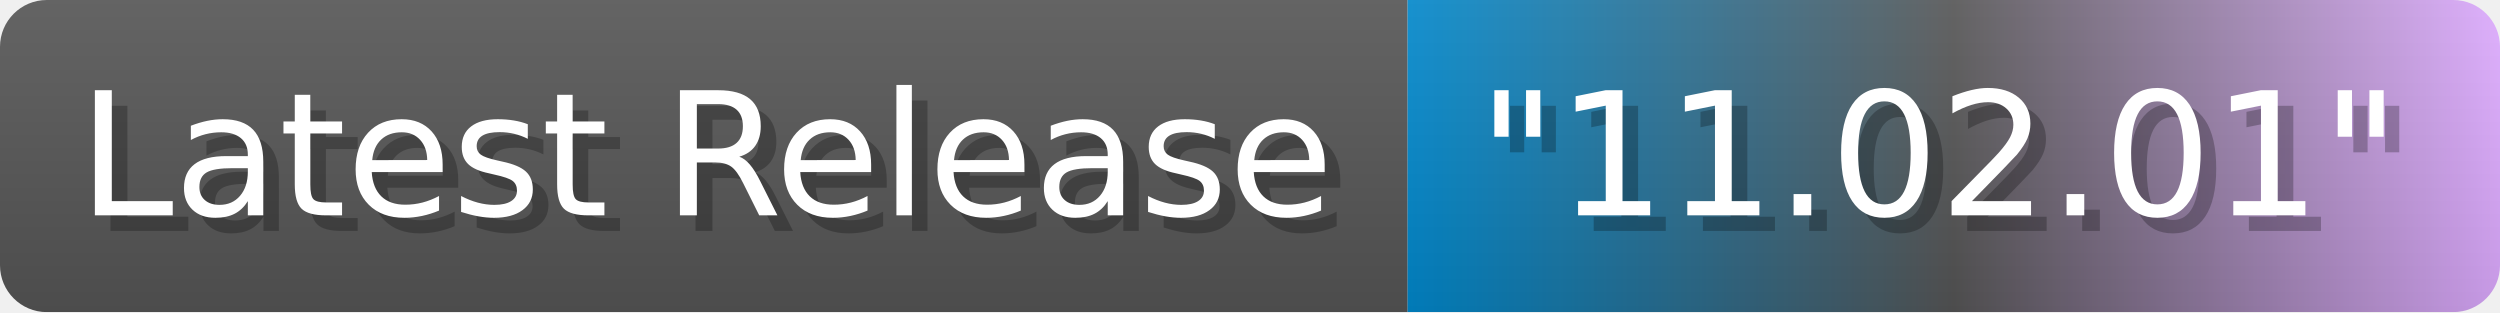
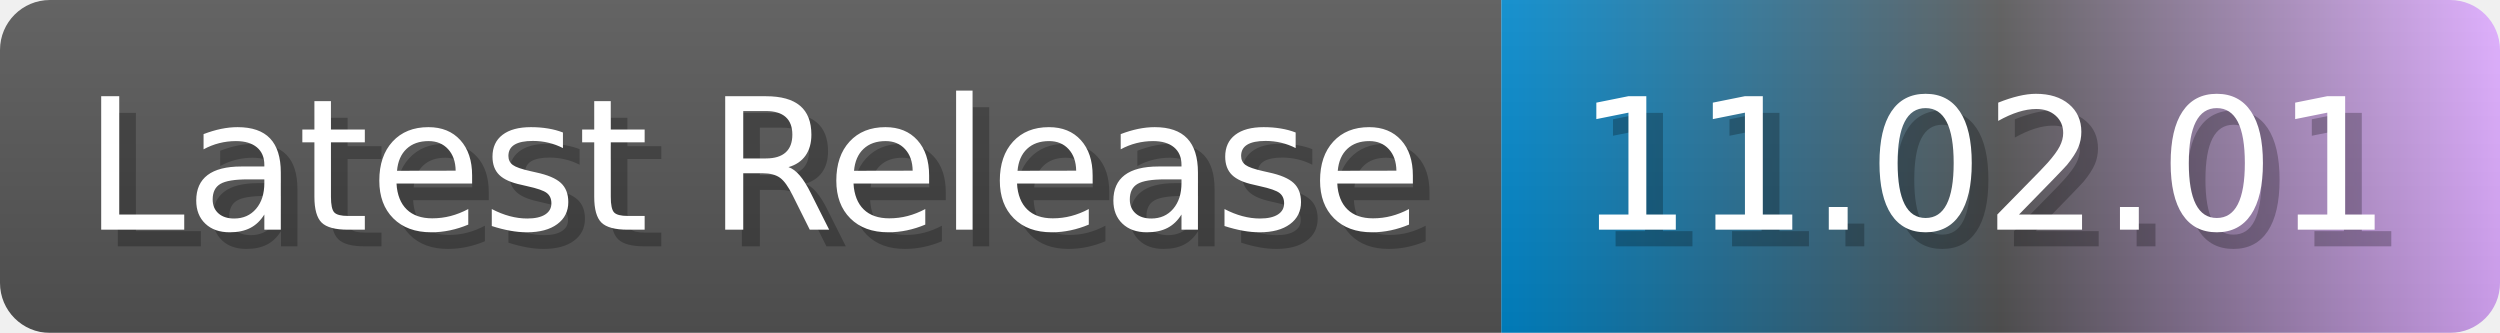
- <svg xmlns="http://www.w3.org/2000/svg" width="160.2" height="20" viewBox="0 0 1602 200" role="img" aria-label="Latest Release: &quot;11.02.01&quot;">
+ <svg xmlns="http://www.w3.org/2000/svg" width="150.2" height="20" viewBox="0 0 1502 200" role="img" aria-label="Latest Release: 11.02.01">
  <linearGradient id="a" x2="0" y2="100%">
    <stop offset="0" stop-opacity=".1" stop-color="#EEE" />
    <stop offset="1" stop-opacity=".1" />
  </linearGradient>
  <mask id="m">
-     <rect width="1602" height="200" rx="30" fill="#FFF" />
+     <rect width="1502" height="200" rx="30" fill="#FFF" />
  </mask>
  <g mask="url(#m)">
    <rect width="902" height="200" fill="#555" />
-     <rect width="700" height="200" fill="url(#x)" x="902" />
-     <rect width="1602" height="200" fill="url(#a)" />
+     <rect width="600" height="200" fill="url(#x)" x="902" />
+     <rect width="1502" height="200" fill="url(#a)" />
  </g>
  <g aria-hidden="true" fill="#fff" text-anchor="start" font-family="Verdana,DejaVu Sans,sans-serif" font-size="110">
    <text x="60" y="148" textLength="802" fill="#000" opacity="0.25">Latest Release</text>
    <text x="50" y="138" textLength="802">Latest Release</text>
-     <text x="957" y="148" textLength="600" fill="#000" opacity="0.25">"11.02.01"</text>
-     <text x="947" y="138" textLength="600">"11.02.01"</text>
+     <text x="957" y="148" textLength="500" fill="#000" opacity="0.25">11.02.01</text>
+     <text x="947" y="138" textLength="500">11.02.01</text>
  </g>
  <linearGradient id="x" x1="0%" y1="0%" x2="100%" y2="0%">
    <stop offset="0%" style="stop-color:#08C" />
    <stop offset="50%" style="stop-color:#555" />
    <stop offset="100%" style="stop-color:#daf" />
  </linearGradient>
</svg>
